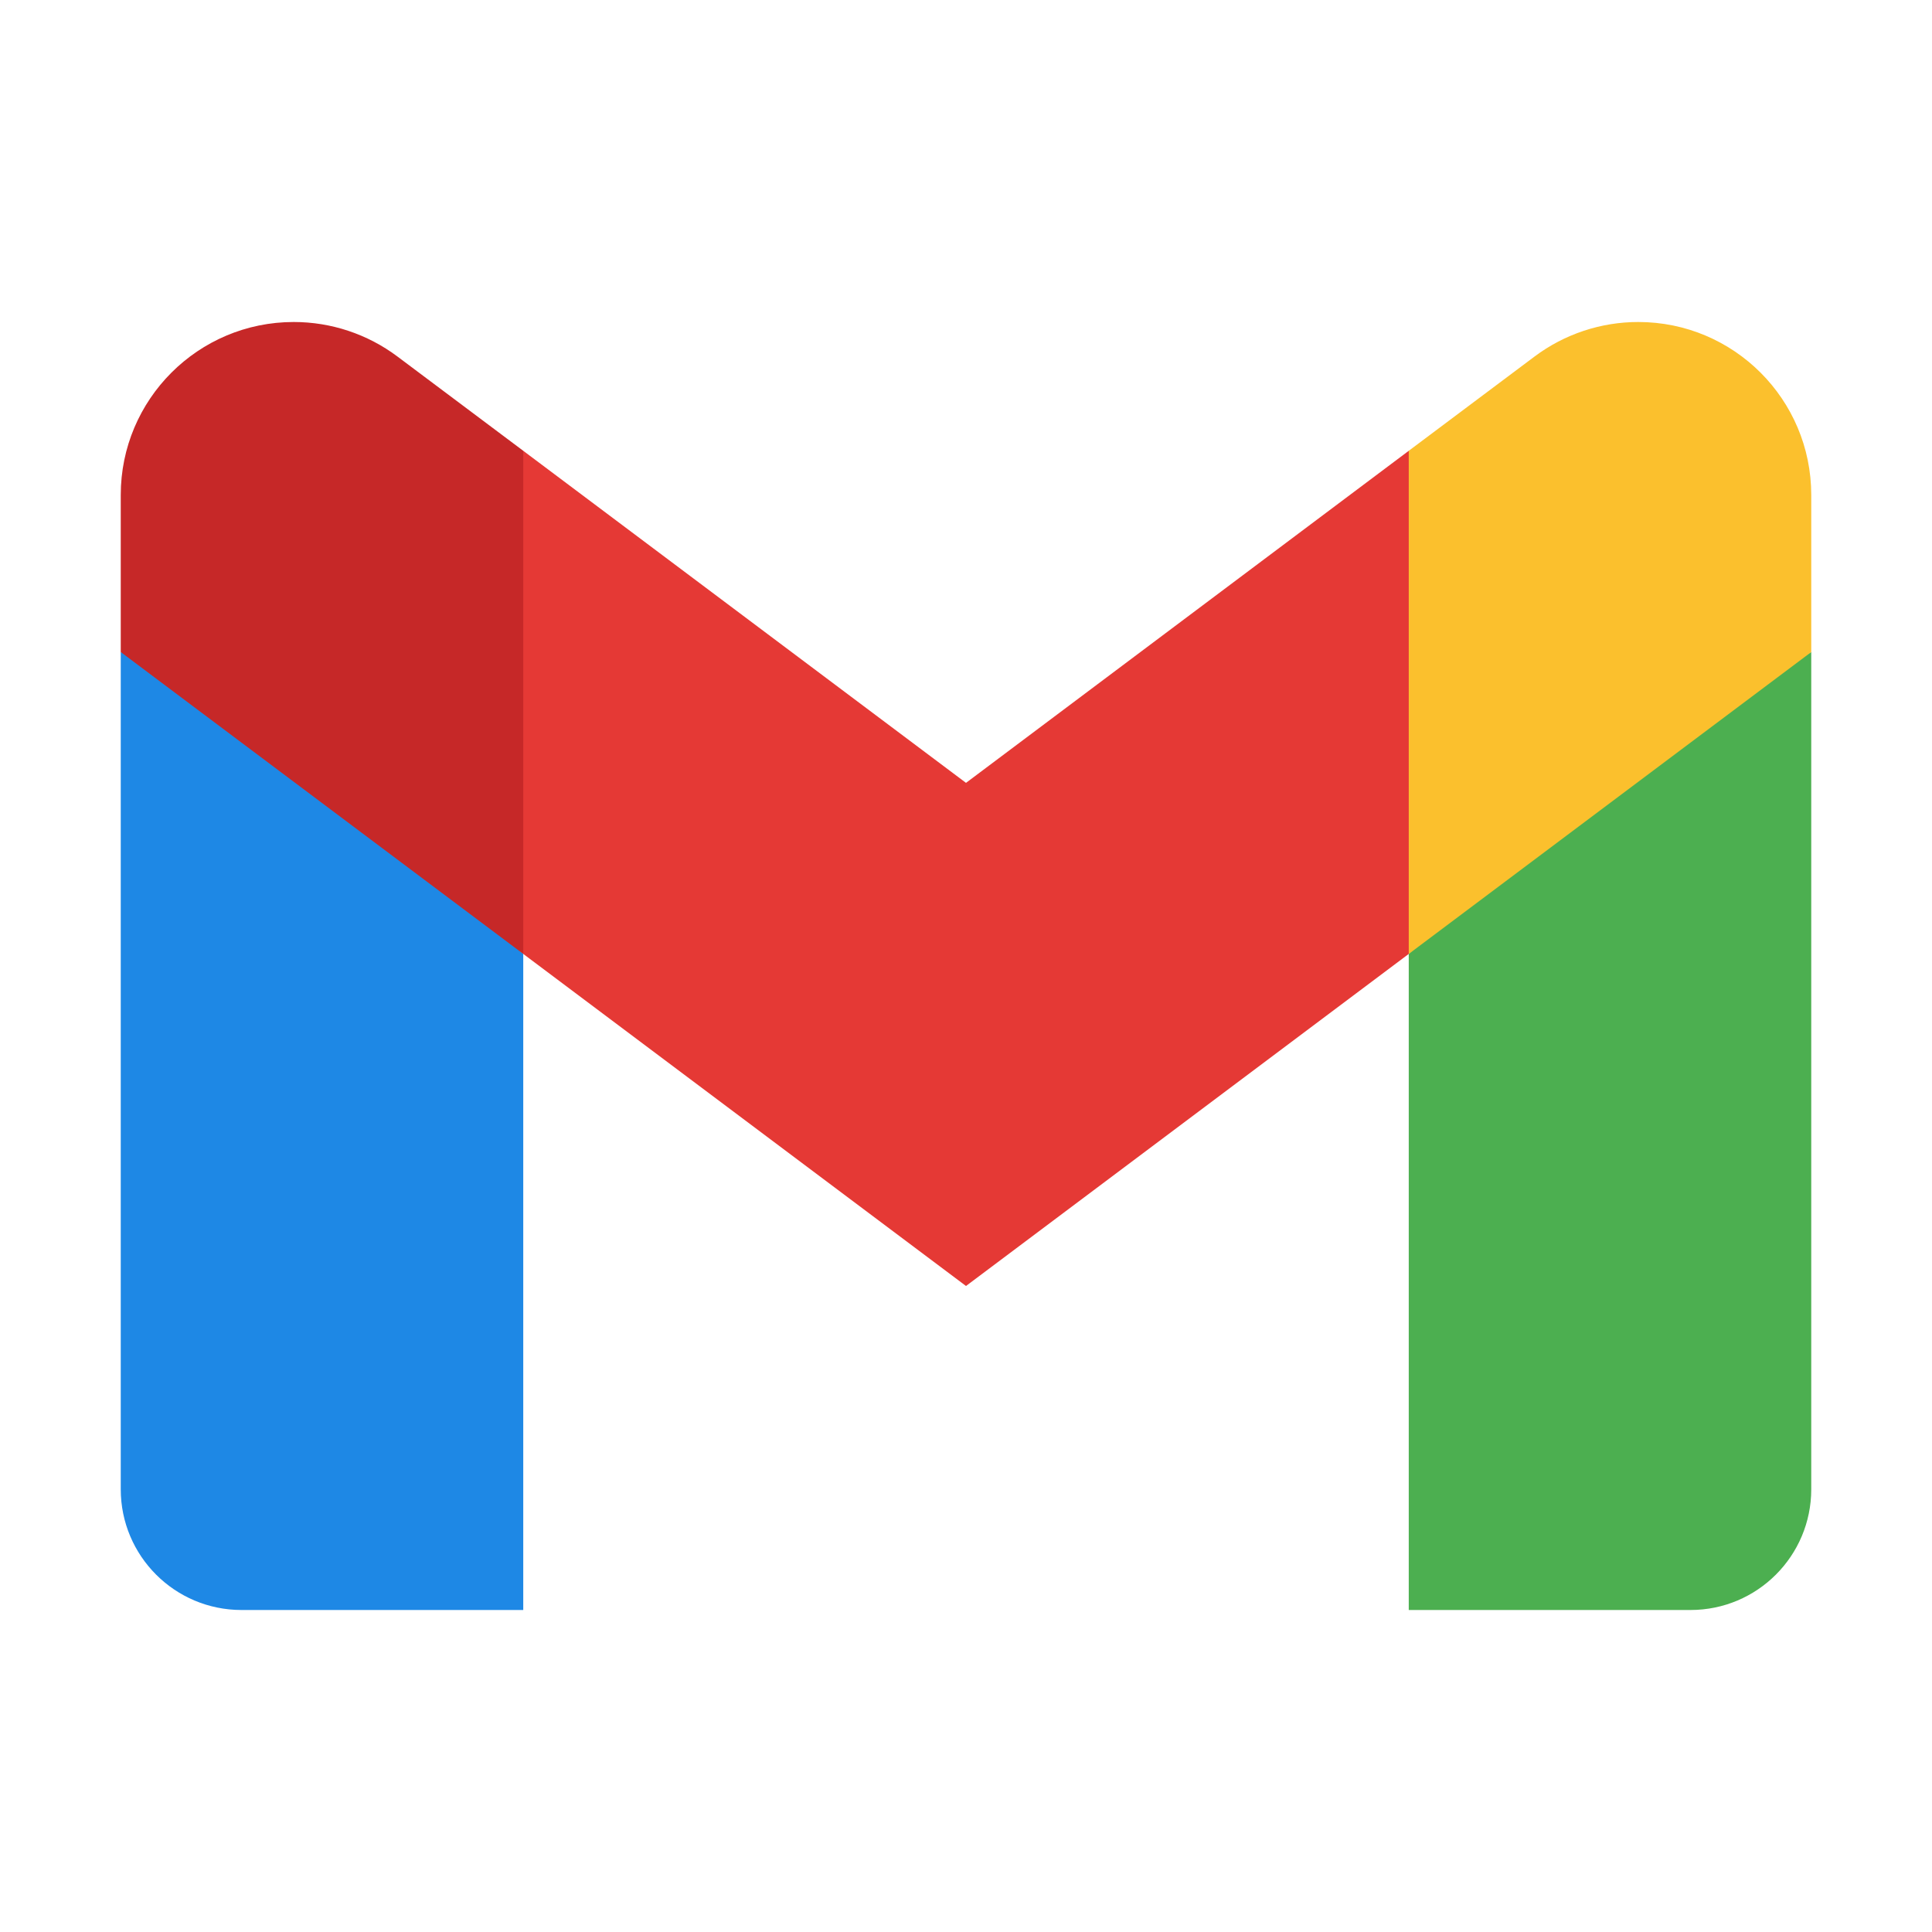
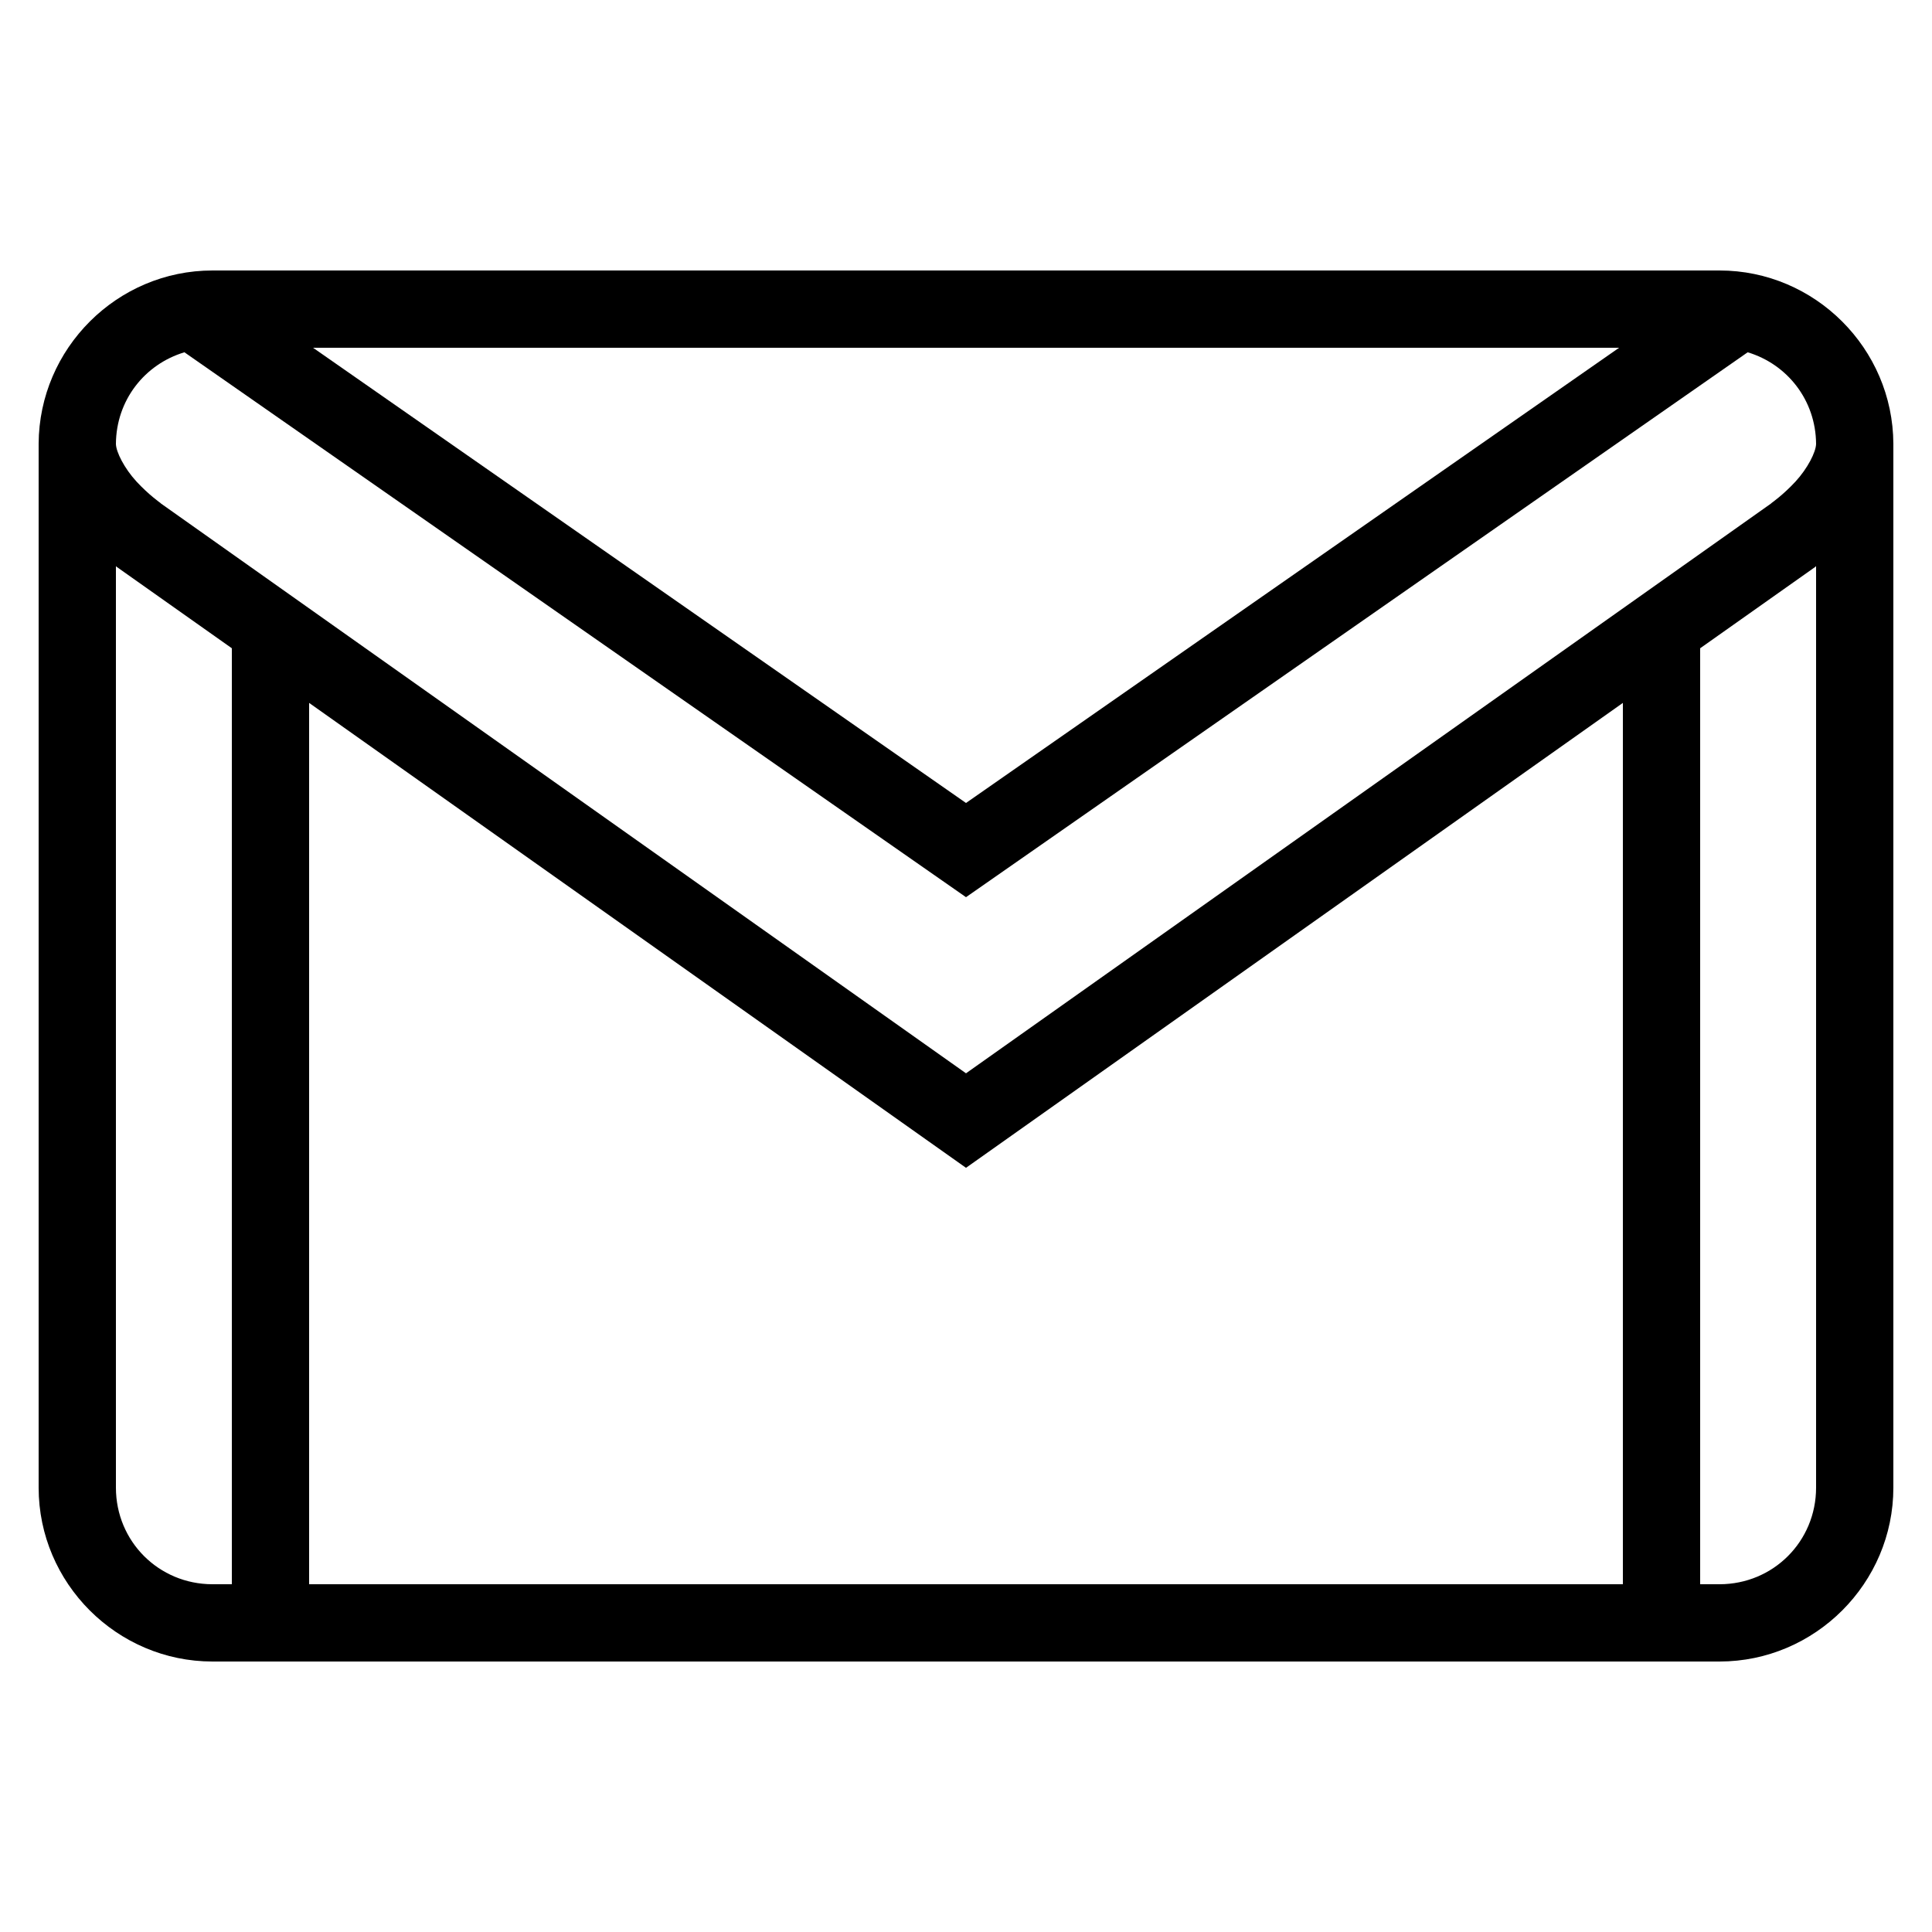
- <svg xmlns="http://www.w3.org/2000/svg" viewBox="0 0 48 48" width="48px" height="48px">
-   <path fill="#4caf50" d="M45,16.2l-5,2.75l-5,4.75L35,40h7c1.657,0,3-1.343,3-3V16.2z" />
-   <path fill="#1e88e5" d="M3,16.2l3.614,1.71L13,23.7V40H6c-1.657,0-3-1.343-3-3V16.2z" />
-   <polygon fill="#e53935" points="35,11.2 24,19.45 13,11.2 12,17 13,23.7 24,31.95 35,23.7 36,17" />
-   <path fill="#c62828" d="M3,12.298V16.2l10,7.5V11.2L9.876,8.859C9.132,8.301,8.228,8,7.298,8h0C4.924,8,3,9.924,3,12.298z" />
-   <path fill="#fbc02d" d="M45,12.298V16.2l-10,7.5V11.2l3.124-2.341C38.868,8.301,39.772,8,40.702,8h0 C43.076,8,45,9.924,45,12.298z" />
+ <svg xmlns="http://www.w3.org/2000/svg" viewBox="0 0 50 50" width="50px" height="50px">
+   <path d="M 5.5 7 C 3.031 7 1.012 9.016 1 11.484 C 1 11.484 1 11.488 1 11.492 C 1 11.496 1 11.496 1 11.5 L 1 38.5 C 1 40.973 3.027 43 5.5 43 L 44.5 43 C 46.973 43 49 40.973 49 38.5 L 49 11.5 C 49 11.496 49 11.496 49 11.492 C 49 11.488 49 11.484 49 11.484 C 48.988 9.016 46.969 7 44.5 7 Z M 8.102 9 L 41.902 9 L 25 20.781 Z M 4.773 9.117 L 25 23.219 L 45.23 9.117 C 46.254 9.426 46.992 10.355 47 11.488 C 46.996 11.699 46.781 12.121 46.469 12.461 C 46.152 12.805 45.844 13.02 45.844 13.02 L 45.84 13.027 L 25 27.777 L 4.16 13.027 L 4.156 13.02 C 4.156 13.02 3.848 12.805 3.531 12.461 C 3.219 12.121 3.004 11.699 3 11.488 C 3.008 10.355 3.746 9.426 4.773 9.117 Z M 3 14.652 C 3 14.652 3.008 14.66 3.008 14.66 L 3.016 14.664 L 3.016 14.668 L 6 16.777 L 6 41 L 5.5 41 C 4.109 41 3 39.891 3 38.5 Z M 47 14.652 L 47 38.5 C 47 39.891 45.891 41 44.5 41 L 44 41 L 44 16.777 L 46.984 14.668 L 46.984 14.664 C 46.984 14.664 47 14.652 47 14.652 Z M 8 18.191 L 25 30.223 L 42 18.191 L 42 41 L 8 41 Z" />
</svg>
